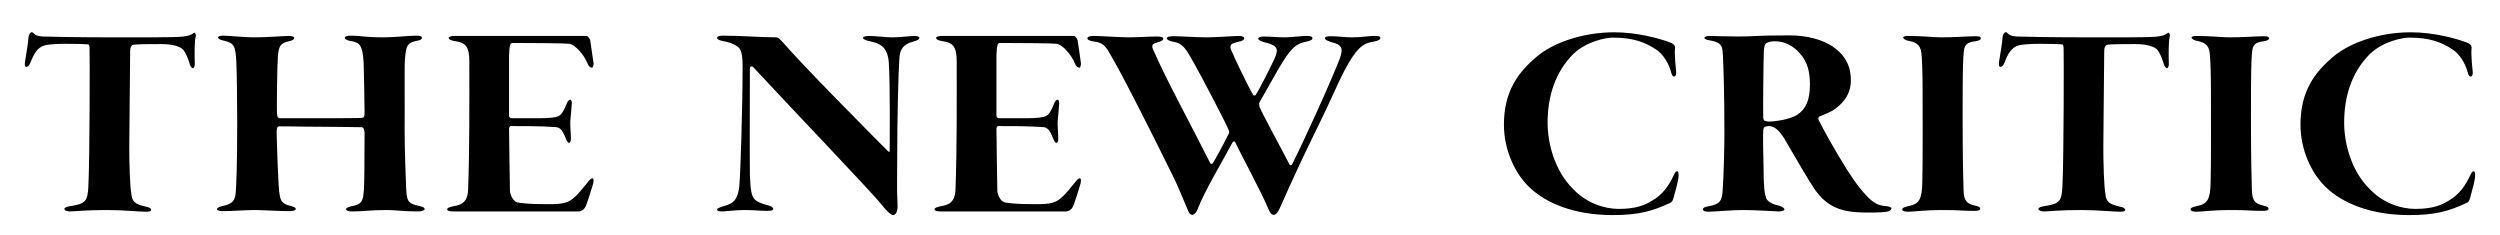
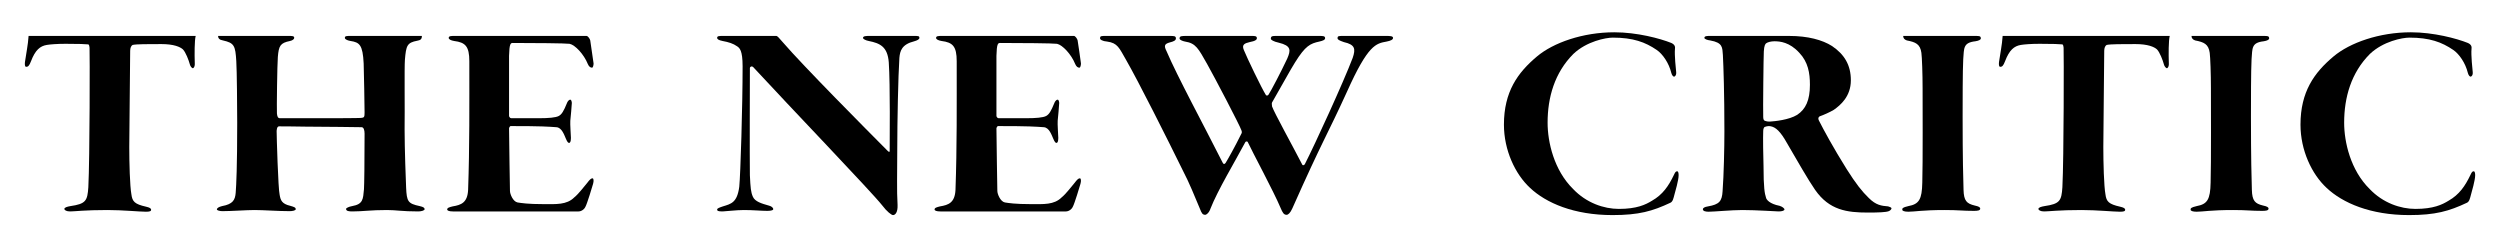
<svg xmlns="http://www.w3.org/2000/svg" viewBox="-40 -40 4046.58 380" width="4047" height="380">
  <g fill="#000">
    <g id="THE">
-       <path id="THE-1-T" d="M64 298.18C64 300 66.94 302.27 73.32 302.27C80.69 302.27 96.89 300 133.7 300C158.74 300 185.74 302.73 196.05 302.73C202.43 302.73 204.4 301.82 204.4 299.55C204.4 297.27 201.94 295.91 196.05 294.55C177.89 290.45 173.96 286.36 172.49 274.55C170.03 261.36 169.05 223.18 169.05 198.18C169.05 175.91 170.52 60.91 170.52 42.27C170.52 37.73 172 34.09 174.45 32.73C180.83 31.36 199.49 31.36 221.09 31.36C241.21 31.36 251.52 35.91 255.94 40C260.36 44.55 265.27 57.27 267.23 64.55C267.72 66.82 270.18 70.45 272.14 70.45C272.63 70.45 275.58 68.64 275.09 61.82C274.6 48.18 274.6 25.45 276.56 19.55C277.54 15.91 276.07 14.55 275.09 13.18C274.1 12.27 272.14 14.55 270.18 15.45C264.78 18.18 262.32 18.18 256.92 19.09C245.14 20.91 180.34 20.45 141.07 20.45C91.98 20.45 35.03 19.55 28.65 19.09C21.29 18.64 16.87 16.82 14.9 14.55C12.45 12.73 11.96 11.36 10.49 12.27C8.03 13.18 6.56 16.36 6.07 19.55C5.09 33.18 2.14 46.36 0.18 60.45C-0.31 65 0.18 68.18 2.14 68.18C5.09 68.18 7.05 66.82 10 59.09C16.87 40.91 24.72 34.55 35.52 32.73C40.92 31.82 52.21 30.91 65.96 30.91C87.07 30.91 98.36 31.36 102.29 31.82C103.76 31.82 104.25 33.18 104.74 37.27C105.23 41.36 105.23 216.36 102.78 263.18C101.3 285 98.85 290 73.81 293.64C68.41 294.55 64 295.91 64 298.18Z" />
-       <path id="THE-2-H" d="M343.78 159.09C343.78 229.55 342.3 260 341.32 272.27C340.34 283.64 336.9 290.45 319.23 293.64C313.83 295 310.89 296.82 310.89 299.09C310.89 300.45 315.3 301.82 319.72 301.82C333.96 301.82 359 300 371.76 300C386.49 300 410.54 301.82 428.7 301.82C432.63 301.82 438.52 300.91 438.52 298.64C438.52 295.91 436.07 295 429.69 293.18C415.94 290 413.98 284.09 412.5 275.45C410.05 265.91 407.6 180 407.6 171.82C408.09 165.91 409.56 164.55 411.52 164.55C417.41 164.55 429.69 164.55 454.23 165C500.38 165.45 524.92 165.45 545.05 165.91C548.49 165.91 549.96 170.45 549.96 176.36C549.96 222.73 549.47 259.09 548.98 266.36C547.5 282.73 547.5 290.45 529.83 293.64C524.43 294.55 520.01 296.82 520.01 298.18C520.01 301.82 524.92 302.27 530.32 302.27C547.01 302.27 559.29 300 586.29 300C601.01 300 610.83 302.27 636.85 302.27C641.27 302.27 647.16 300.91 647.16 298.64C647.16 296.36 645.2 295 639.3 293.64C620.16 289.55 618.2 286.36 617.21 263.64C616.72 253.64 614.76 199.55 614.76 169.55C615.25 138.64 614.27 68.64 615.25 56.82C617.21 33.64 618.69 29.09 635.38 25.91C640.29 25 642.74 23.64 642.74 20.91C642.74 18.18 637.83 17.73 634.4 17.73C620.65 17.73 598.56 20.45 581.87 20.45C548.98 20.45 544.07 17.73 527.38 17.73C520.5 17.73 518.05 19.09 518.05 21.36C518.05 24.09 523.94 25.91 527.38 26.36C541.61 28.64 547.01 32.27 548.49 62.73C548.98 78.64 549.96 130.45 549.96 141.82C549.96 149.55 549.47 150.45 544.07 150.91C540.63 150.91 534.74 151.36 506.27 151.36C467.98 151.36 424.29 151.36 413 151.36C409.56 151.36 408.58 148.64 408.09 143.64C407.6 135.91 408.58 63.64 409.56 52.27C411.03 34.09 413.49 29.55 429.2 26.36C433.61 25.45 436.07 23.18 436.07 21.36C436.07 19.55 433.12 18.18 427.23 18.18C417.9 18.18 395.32 20.45 369.8 20.45C356.05 20.45 329.05 17.73 321.2 17.73C315.8 17.73 312.85 18.64 312.85 20.91C312.85 22.27 315.3 24.55 320.7 25.45C338.87 29.55 340.83 33.64 342.3 59.09C343.29 73.64 343.78 136.36 343.78 159.09Z" />
-       <path id="THE-3-E" d="M686.16 21.36C686.16 23.64 689.6 25.45 695 26.36C713.16 28.64 719.54 35 719.54 59.09C719.54 129.55 720.03 198.18 717.58 267.27C716.6 288.18 706.29 291.82 692.54 294.09C687.14 295.45 683.7 296.36 683.7 299.09C683.7 300.91 686.65 302.27 693.03 302.27C698.43 302.27 733.78 302.27 750.47 302.27C789.74 302.27 844.23 302.27 896.27 302.27C900.69 302.27 905.6 299.09 907.56 294.55C910.01 290.45 918.85 261.36 919.83 257.73C921.3 252.73 920.81 248.64 918.85 248.64C916.4 248.64 913.94 251.36 910.5 255.91C905.6 261.36 897.25 273.18 889.4 279.55C877.12 291.82 859.94 290.45 839.81 290.45C813.8 290.45 803.49 288.64 797.6 287.73C790.23 286.36 785.32 274.09 785.32 269.09C785.32 260.91 783.85 190.91 783.85 167.73C783.85 166.82 785.32 164.09 786.3 164.09C837.36 164.09 847.18 165 860.43 165.91C869.27 166.36 873.2 178.64 875.65 184.09C878.1 190 879.58 191.36 881.05 191.36C882.52 191.36 884 189.55 884 183.18C884 180 882.52 160.45 883.01 155.45C883.5 150.45 885.47 130 885.47 126.82C885.47 125.91 884.98 121.36 883.01 121.36C880.07 121.36 878.1 125.45 877.61 126.82C872.21 140 869.27 145 864.36 147.73C859.45 150.45 847.18 151.36 832.94 151.36L787.29 151.36C785.32 151.36 783.85 148.64 783.85 147.73C783.85 117.27 783.85 63.64 783.85 50.45C784.34 30.91 786.3 29.55 789.74 29.55C822.63 29.55 876 30 881.89 30.91C890.73 32.73 904.97 47.73 911.35 63.64C913.31 68.18 915.77 69.55 918.22 69.55C919.69 69.55 920.68 65.45 920.68 62.73C920.18 58.18 915.77 28.18 915.28 25.45C914.78 22.73 911.35 18.18 909.38 18.18C905.46 18.18 897.11 18.18 878.46 18.18C858.82 18.18 785.32 18.18 747.03 18.18C738.2 18.18 707.76 18.18 695.49 18.18C690.09 18.18 686.16 19.55 686.16 21.36Z" />
+       <path id="THE-1-T" d="M 64 298.18 C 64 300 66.94 302.27 73.32 302.27 C 80.69 302.27 96.89 300 133.7 300 C 158.74 300 185.74 302.73 196.05 302.73 C 202.43 302.73 204.4 301.82 204.4 299.55 C 204.4 297.27 201.94 295.91 196.05 294.55 C 177.89 290.45 173.96 286.36 172.49 274.55 C 170.03 261.36 169.05 223.18 169.05 198.18 C 169.05 175.91 170.52 60.91 170.52 42.27 C 170.52 37.73 172 34.09 174.45 32.73 C 180.83 31.36 199.49 31.36 221.09 31.36 C 241.21 31.36 251.52 35.91 255.94 40 C 260.36 44.55 265.27 57.27 267.23 64.55 C 267.72 66.82 270.18 70.45 272.14 70.45 C 272.63 70.45 275.58 68.64 275.09 61.82 C 274.6 48.18 274.6 25.45 276.56 18.18 C 277.54 18.18 276.07 18.18 275.09 18.18 C 274.1 18.18 272.14 18.18 270.18 18.18 C 264.78 18.18 262.32 18.18 256.92 18.18 C 245.14 18.18 180.34 18.18 141.07 18.18 C 91.98 18.18 35.03 18.18 28.65 18.18 C 21.29 18.18 16.87 18.18 14.9 18.18 C 12.45 18.18 11.96 18.18 10.49 18.18 C 8.03 18.18 6.56 18.18 6.07 18.18 C 5.09 33.18 2.14 46.36 0.18 60.45 C -0.31 65 0.18 68.18 2.14 68.18 C 5.09 68.18 7.05 66.82 10 59.09 C 16.87 40.91 24.72 34.55 35.52 32.73 C 40.92 31.82 52.21 30.91 65.96 30.91 C 87.07 30.91 98.36 31.36 102.29 31.82 C 103.76 31.82 104.25 33.18 104.74 37.27 C 105.23 41.36 105.23 216.36 102.78 263.18 C 101.3 285 98.85 290 73.81 293.64 C 68.41 294.55 64 295.91 64 298.18 Z" />
+       <path id="THE-2-H" d="M 343.78 159.09 C 343.78 229.55 342.3 260 341.32 272.27 C 340.34 283.64 336.9 290.45 319.23 293.64 C 313.83 295 310.89 296.82 310.89 299.09 C 310.89 300.45 315.3 301.82 319.72 301.82 C 333.96 301.82 359 300 371.76 300 C 386.49 300 410.54 301.82 428.7 301.82 C 432.63 301.82 438.52 300.91 438.52 298.64 C 438.52 295.91 436.07 295 429.69 293.18 C 415.94 290 413.98 284.09 412.5 275.45 C 410.05 265.91 407.6 180 407.6 171.82 C 408.09 165.91 409.56 164.55 411.52 164.55 C 417.41 164.55 429.69 164.55 454.23 165 C 500.38 165.45 524.92 165.45 545.05 165.91 C 548.49 165.91 549.96 170.45 549.96 176.36 C 549.96 222.73 549.47 259.09 548.98 266.36 C 547.5 282.73 547.5 290.45 529.83 293.64 C 524.43 294.55 520.01 296.82 520.01 298.18 C 520.01 301.82 524.92 302.27 530.32 302.27 C 547.01 302.27 559.29 300 586.29 300 C 601.01 300 610.83 302.27 636.85 302.27 C 641.27 302.27 647.16 300.91 647.16 298.64 C 647.16 296.36 645.2 295 639.3 293.64 C 620.16 289.55 618.2 286.36 617.21 263.64 C 616.72 253.64 614.76 199.55 614.76 169.55 C 615.25 138.64 614.27 68.64 615.25 56.82 C 617.21 33.64 618.69 29.09 635.38 25.91 C 640.29 25 642.74 23.64 642.74 18.18 C 642.74 18.18 637.83 18.18 634.4 18.18 C 620.65 18.18 598.56 18.18 581.87 18.18 C 548.98 18.18 544.07 18.18 527.38 18.18 C 520.5 18.18 518.05 18.18 518.05 21.36 C 518.05 24.09 523.94 25.91 527.38 26.36 C 541.61 28.64 547.01 32.27 548.49 62.73 C 548.98 78.64 549.96 130.45 549.96 141.82 C 549.96 149.55 549.47 150.45 544.07 150.91 C 540.63 150.91 534.74 151.36 506.27 151.36 C 467.98 151.36 424.29 151.36 413 151.36 C 409.56 151.36 408.58 148.64 408.09 143.64 C 407.6 135.91 408.58 63.64 409.56 52.27 C 411.03 34.09 413.49 29.55 429.2 26.36 C 433.61 25.45 436.07 23.18 436.07 21.36 C 436.07 18.18 433.12 18.18 427.23 18.18 C 417.9 18.18 395.32 18.18 369.8 18.18 C 356.05 18.18 329.05 18.18 321.2 18.18 C 315.8 18.18 312.85 18.18 312.85 18.18 C 312.85 22.27 315.3 24.55 320.7 25.45 C 338.87 29.55 340.83 33.64 342.3 59.09 C 343.29 73.64 343.78 136.36 343.78 159.09 Z" />
+       <path id="THE-3-E" d="M 686.16 21.36 C 686.16 23.64 689.6 25.45 695 26.36 C 713.16 28.64 719.54 35 719.54 59.09 C 719.54 129.55 720.03 198.18 717.58 267.27 C 716.6 288.18 706.29 291.82 692.54 294.09 C 687.14 295.45 683.7 296.36 683.7 299.09 C 683.7 300.91 686.65 302.27 693.03 302.27 C 698.43 302.27 733.78 302.27 750.47 302.27 C 789.74 302.27 844.23 302.27 896.27 302.27 C 900.69 302.27 905.6 299.09 907.56 294.55 C 910.01 290.45 918.85 261.36 919.83 257.73 C 921.3 252.73 920.81 248.64 918.85 248.64 C 916.4 248.64 913.94 251.36 910.5 255.91 C 905.6 261.36 897.25 273.18 889.4 279.55 C 877.12 291.82 859.94 290.45 839.81 290.45 C 813.8 290.45 803.49 288.64 797.6 287.73 C 790.23 286.36 785.32 274.09 785.32 269.09 C 785.32 260.91 783.85 190.91 783.85 167.73 C 783.85 166.82 785.32 164.09 786.3 164.09 C 837.36 164.09 847.18 165 860.43 165.91 C 869.27 166.36 873.2 178.64 875.65 184.09 C 878.1 190 879.58 191.36 881.05 191.36 C 882.52 191.36 884 189.55 884 183.18 C 884 180 882.52 160.45 883.01 155.45 C 883.5 150.45 885.47 130 885.47 126.82 C 885.47 125.91 884.98 121.36 883.01 121.36 C 880.07 121.36 878.1 125.45 877.61 126.82 C 872.21 140 869.27 145 864.36 147.73 C 859.45 150.45 847.18 151.36 832.94 151.36 L 787.29 151.36 C 785.32 151.36 783.85 148.64 783.85 147.73 C 783.85 117.27 783.85 63.64 783.85 50.45 C 784.34 30.91 786.3 29.55 789.74 29.55 C 822.63 29.55 876 30 881.89 30.91 C 890.73 32.73 904.97 47.73 911.35 63.64 C 913.31 68.18 915.77 69.55 918.22 69.55 C 919.69 69.55 920.68 65.45 920.68 62.73 C 920.18 58.18 915.77 28.18 915.28 25.45 C 914.78 22.73 911.35 18.18 909.38 18.18 C 905.46 18.18 897.11 18.18 878.46 18.18 C 858.82 18.18 785.32 18.18 747.03 18.18 C 738.2 18.18 707.76 18.18 695.49 18.18 C 690.09 18.18 686.16 18.18 686.16 21.36 Z" />
    </g>
    <g id="NEW">
-       <path id="NEW-1-N" d="M1120.69 21.36C1120.69 23.18 1122.65 25 1129.52 26.36C1139.34 28.18 1146.71 30.45 1153.09 35C1157.02 37.73 1161.92 41.36 1161.92 67.27C1161.92 131.82 1158.49 242.73 1156.52 262.27C1153.09 288.18 1143.27 290 1130.02 294.09C1124.62 295.91 1120.69 297.27 1120.69 299.09C1120.69 301.36 1122.16 302.27 1129.52 302.27C1133.45 302.27 1151.62 300 1163.89 300C1179.11 300 1192.36 301.36 1201.69 301.36C1205.62 301.36 1211.51 300.91 1211.51 298.64C1211.51 295.91 1208.07 293.64 1204.14 292.73C1192.85 289.55 1182.05 286.36 1178.62 278.64C1175.18 270.91 1174.69 264.09 1173.71 243.64C1173.22 217.73 1173.71 76.36 1173.71 70C1173.71 68.18 1176.65 66.36 1179.11 68.64C1236.54 130.91 1370.56 270.45 1387.74 292.27C1395.6 302.73 1402.96 308.18 1405.42 308.18C1408.85 308.18 1413.27 304.09 1412.78 291.82C1411.31 268.18 1412.29 240.45 1412.29 199.55C1412.29 158.18 1413.76 83.18 1415.72 53.64C1416.71 42.27 1419.65 31.82 1439.78 26.82C1444.69 25.45 1448.12 23.64 1448.12 21.36C1448.12 20 1446.16 18.18 1439.78 18.18C1434.38 18.18 1417.2 20.45 1403.94 20.45C1394.12 20.45 1375.96 18.18 1367.12 18.18C1362.22 18.18 1356.82 19.09 1356.82 21.36C1356.82 23.18 1361.23 25.45 1366.14 26.36C1384.31 30 1396.58 35.45 1398.54 60.91C1401 97.27 1400.02 191.36 1400.02 203.64C1400.02 205 1400.02 207.73 1396.58 204.09C1362.22 169.55 1260.11 66.82 1227.22 28.64C1220.83 21.36 1218.38 20.45 1216.42 20.45C1191.38 20.45 1159.47 17.73 1130.51 17.73C1123.63 17.73 1120.69 19.09 1120.69 21.36Z" />
-       <path id="NEW-2-E" d="M1475.12 21.36C1475.12 23.64 1478.56 25.45 1483.96 26.36C1502.12 28.64 1508.51 35 1508.51 59.09C1508.51 129.55 1509 198.18 1506.54 267.27C1505.56 288.18 1495.25 291.82 1481.51 294.09C1476.11 295.45 1472.67 296.36 1472.67 299.09C1472.67 300.91 1475.62 302.27 1482 302.27C1487.4 302.27 1522.74 302.27 1539.43 302.27C1578.71 302.27 1633.2 302.27 1685.23 302.27C1689.65 302.27 1694.56 299.09 1696.52 294.55C1698.98 290.45 1707.82 261.36 1708.8 257.73C1710.27 252.73 1709.78 248.64 1707.82 248.64C1705.36 248.64 1702.91 251.36 1699.47 255.91C1694.56 261.36 1686.22 273.18 1678.36 279.55C1666.09 291.82 1648.91 290.45 1628.78 290.45C1602.76 290.45 1592.45 288.64 1586.56 287.73C1579.2 286.36 1574.29 274.09 1574.29 269.09C1574.29 260.91 1572.82 190.91 1572.82 167.73C1572.82 166.82 1574.29 164.09 1575.27 164.09C1626.32 164.09 1636.14 165 1649.4 165.91C1658.23 166.36 1662.16 178.64 1664.62 184.09C1667.07 190 1668.54 191.36 1670.02 191.36C1671.49 191.36 1672.96 189.55 1672.96 183.18C1672.96 180 1671.49 160.45 1671.98 155.45C1672.47 150.45 1674.43 130 1674.43 126.82C1674.43 125.91 1673.94 121.36 1671.98 121.36C1669.03 121.36 1667.07 125.45 1666.58 126.82C1661.18 140 1658.23 145 1653.32 147.73C1648.42 150.45 1636.14 151.36 1621.91 151.36L1576.25 151.36C1574.29 151.36 1572.82 148.64 1572.82 147.73C1572.82 117.27 1572.82 63.64 1572.82 50.45C1573.31 30.91 1575.27 29.55 1578.71 29.55C1611.6 29.55 1664.98 30 1670.87 30.91C1679.71 32.73 1693.94 47.73 1700.32 63.64C1702.29 68.18 1704.74 69.55 1707.2 69.55C1708.67 69.55 1709.65 65.45 1709.65 62.73C1709.16 58.18 1704.74 28.18 1704.25 25.45C1703.76 22.73 1700.32 18.18 1698.36 18.18C1694.43 18.18 1686.09 18.18 1667.43 18.18C1647.8 18.18 1574.29 18.18 1536 18.18C1527.16 18.18 1496.72 18.18 1484.45 18.18C1479.05 18.18 1475.12 19.55 1475.12 21.36Z" />
-       <path id="NEW-3-W" d="M1720.14 21.36C1719.16 24.09 1724.56 26.82 1731.43 27.27C1748.62 29.55 1751.07 37.73 1761.87 56.36C1782.49 92.27 1828.14 183.18 1855.63 239.09C1862.51 251.82 1874.78 280.91 1881.65 297.73C1884.6 305.45 1886.07 307.73 1890.49 307.73C1891.96 307.73 1896.38 305 1898.83 297.73C1910.62 267.73 1938.11 222.27 1955.29 190C1955.78 189.09 1958.23 188.18 1959.22 190C1965.6 204.09 2001.43 270.45 2012.23 296.36C2015.67 304.55 2017.63 307.73 2022.05 307.73C2024.51 307.73 2027.94 305 2031.38 297.27C2080.47 186.82 2087.83 178.64 2119.74 108.64C2154.11 31.82 2166.87 30.45 2184.05 27.27C2190.93 25.91 2194.36 24.09 2194.36 21.36C2194.36 18.18 2188.96 18.18 2183.07 18.18C2176.69 18.18 2162.94 20.45 2148.71 20.45C2135.94 20.45 2125.63 18.64 2113.36 18.64C2106.49 18.64 2104.53 20 2104.53 21.82C2104.53 24.09 2106.98 25.45 2114.83 28.18C2133 32.27 2133.98 39.09 2129.07 53.64C2113.85 93.64 2068.2 193.18 2051.51 225.91C2050.53 227.27 2048.56 228.18 2047.58 226.82C2031.87 196.36 2001.93 142.27 1998.49 132.27C1998 129.09 1998 126.82 1998.49 125.91C2017.14 93.64 2026.96 75 2035.8 60.91C2052.49 34.09 2060.34 30.45 2075.07 27.27C2080.96 25.91 2084.4 24.55 2084.4 21.82C2084.4 19.09 2080.96 18.18 2075.07 18.18C2065.74 18.18 2049.54 20.45 2040.71 20.45C2027.94 20.45 2016.16 19.09 2004.87 19.09C1999.47 19.09 1996.53 20.91 1996.53 22.73C1996.53 24.55 2000.94 27.27 2009.29 29.09C2029.91 34.09 2028.93 41.36 2023.03 55C2013.22 75.91 1996.53 107.73 1993.09 112.73C1992.11 115 1989.65 115 1988.67 114.09C1981.31 102.27 1957.74 53.18 1952.83 40.91C1948.91 31.82 1954.8 30 1962.16 28.18C1971.98 26.36 1973.94 24.09 1973.94 21.82C1973.94 19.55 1970.51 18.18 1965.6 18.18C1957.25 18.18 1928.78 20.45 1913.56 20.45C1896.38 20.45 1872.82 18.64 1860.05 18.64C1852.2 18.64 1848.76 19.55 1848.76 22.27C1848.76 25 1855.14 26.82 1857.6 27.27C1875.27 30 1879.2 38.64 1893.43 63.64C1905.22 84.55 1945.96 162.27 1948.91 170.91C1949.89 173.64 1949.89 175 1948.42 177.27C1938.6 197.27 1926.82 218.18 1923.38 223.64C1921.91 225.91 1919.94 226.36 1918.47 223.18C1887.05 160.91 1845.33 84.09 1827.65 42.73C1822.74 33.18 1825.2 30.91 1833.05 28.64C1838.94 27.27 1842.87 25.45 1842.87 22.27C1842.87 20.45 1839.93 19.09 1833.05 19.09C1821.76 19.09 1798.2 20.45 1787.4 20.45C1772.67 20.45 1742.73 18.18 1729.47 18.18C1722.6 18.18 1720.14 20.45 1720.14 21.36Z" />
+       <path id="NEW-1-N" d="M 1120.69 21.36 C 1120.69 23.18 1122.65 25 1129.52 26.36 C 1139.34 28.18 1146.71 30.45 1153.09 35 C 1157.02 37.73 1161.92 41.36 1161.92 67.27 C 1161.92 131.82 1158.49 242.73 1156.52 262.27 C 1153.09 288.18 1143.27 290 1130.02 294.09 C 1124.62 295.91 1120.69 297.27 1120.69 299.09 C 1120.69 301.36 1122.16 302.27 1129.52 302.27 C 1133.45 302.27 1151.62 300 1163.89 300 C 1179.11 300 1192.36 301.36 1201.69 301.36 C 1205.62 301.36 1211.51 300.91 1211.51 298.64 C 1211.51 295.91 1208.07 293.64 1204.14 292.73 C 1192.85 289.55 1182.05 286.36 1178.62 278.64 C 1175.18 270.91 1174.69 264.09 1173.71 243.64 C 1173.22 217.73 1173.71 76.36 1173.71 70 C 1173.71 68.18 1176.65 66.36 1179.11 68.64 C 1236.54 130.91 1370.56 270.45 1387.74 292.27 C 1395.6 302.73 1402.96 308.18 1405.42 308.18 C 1408.85 308.18 1413.27 304.09 1412.78 291.82 C 1411.31 268.18 1412.29 240.45 1412.29 199.55 C 1412.29 158.18 1413.76 83.18 1415.72 53.64 C 1416.71 42.27 1419.65 31.82 1439.78 26.82 C 1444.69 25.45 1448.12 23.64 1448.12 21.36 C 1448.12 18.18 1446.16 18.18 1439.78 18.18 C 1434.38 18.18 1417.2 18.18 1403.94 18.18 C 1394.12 18.18 1375.96 18.18 1367.12 18.18 C 1362.22 18.18 1356.82 18.18 1356.82 21.36 C 1356.82 23.18 1361.23 25.45 1366.14 26.36 C 1384.31 30 1396.58 35.45 1398.54 60.91 C 1401 97.27 1400.02 191.36 1400.02 203.64 C 1400.02 205 1400.02 207.73 1396.58 204.09 C 1362.22 169.55 1260.11 66.82 1227.22 28.64 C 1220.83 21.36 1218.38 18.18 1216.42 18.18 C 1191.38 18.18 1159.47 18.18 1130.51 18.18 C 1123.63 18.18 1120.69 18.18 1120.69 21.36 Z" />
+       <path id="NEW-2-E" d="M 1475.12 21.36 C 1475.12 23.64 1478.56 25.45 1483.96 26.36 C 1502.12 28.64 1508.51 35 1508.51 59.09 C 1508.51 129.55 1509 198.18 1506.54 267.27 C 1505.56 288.18 1495.25 291.82 1481.51 294.09 C 1476.11 295.45 1472.67 296.36 1472.67 299.09 C 1472.67 300.91 1475.62 302.27 1482 302.27 C 1487.4 302.27 1522.74 302.27 1539.43 302.27 C 1578.71 302.27 1633.2 302.27 1685.23 302.27 C 1689.65 302.27 1694.56 299.09 1696.52 294.55 C 1698.98 290.45 1707.82 261.36 1708.8 257.73 C 1710.27 252.73 1709.78 248.64 1707.82 248.64 C 1705.36 248.64 1702.91 251.36 1699.47 255.91 C 1694.56 261.36 1686.22 273.18 1678.36 279.55 C 1666.09 291.82 1648.91 290.45 1628.78 290.45 C 1602.76 290.45 1592.45 288.64 1586.56 287.73 C 1579.2 286.36 1574.29 274.09 1574.29 269.09 C 1574.29 260.91 1572.82 190.91 1572.82 167.73 C 1572.82 166.82 1574.29 164.09 1575.27 164.09 C 1626.32 164.09 1636.14 165 1649.4 165.91 C 1658.23 166.36 1662.16 178.64 1664.62 184.09 C 1667.07 190 1668.54 191.36 1670.02 191.36 C 1671.49 191.36 1672.96 189.55 1672.96 183.18 C 1672.96 180 1671.49 160.45 1671.98 155.45 C 1672.47 150.45 1674.43 130 1674.43 126.82 C 1674.43 125.91 1673.94 121.36 1671.98 121.36 C 1669.03 121.36 1667.07 125.45 1666.58 126.82 C 1661.18 140 1658.23 145 1653.32 147.73 C 1648.42 150.45 1636.14 151.36 1621.91 151.36 L 1576.25 151.36 C 1574.29 151.36 1572.82 148.64 1572.82 147.73 C 1572.82 117.27 1572.82 63.64 1572.82 50.45 C 1573.31 30.91 1575.27 29.55 1578.71 29.55 C 1611.6 29.55 1664.98 30 1670.87 30.91 C 1679.71 32.73 1693.94 47.73 1700.32 63.64 C 1702.29 68.18 1704.74 69.55 1707.2 69.55 C 1708.67 69.55 1709.65 65.45 1709.65 62.73 C 1709.16 58.18 1704.74 28.18 1704.25 25.45 C 1703.76 22.73 1700.32 18.18 1698.36 18.18 C 1694.43 18.18 1686.09 18.18 1667.43 18.18 C 1647.8 18.18 1574.29 18.18 1536 18.18 C 1527.16 18.18 1496.72 18.18 1484.45 18.18 C 1479.05 18.18 1475.12 18.18 1475.12 21.36 Z" />
+       <path id="NEW-3-W" d="M 1740.62 21.36 C 1739.64 24.09 1745.04 26.82 1751.91 27.27 C 1769.1 29.55 1771.55 37.73 1782.35 56.36 C 1802.97 92.27 1848.62 183.18 1876.11 239.09 C 1882.99 251.82 1895.26 280.91 1902.13 297.73 C 1905.08 305.45 1906.55 307.73 1910.97 307.73 C 1912.44 307.73 1916.86 305 1919.31 297.73 C 1931.1 267.73 1958.59 222.27 1975.77 190 C 1976.26 189.09 1978.71 188.18 1979.7 190 C 1986.08 204.09 2021.91 270.45 2032.71 296.36 C 2036.15 304.55 2038.11 307.73 2042.53 307.73 C 2044.99 307.73 2048.42 305 2051.86 297.27 C 2100.95 186.82 2108.31 178.64 2140.22 108.64 C 2174.59 31.82 2187.35 30.45 2204.53 27.27 C 2211.41 25.91 2214.84 24.09 2214.84 21.36 C 2214.84 18.18 2209.44 18.18 2203.55 18.18 C 2197.17 18.18 2183.42 18.18 2169.19 18.18 C 2156.42 18.18 2146.11 18.18 2133.84 18.18 C 2126.97 18.18 2125.01 18.18 2125.01 21.82 C 2125.01 24.09 2127.46 25.45 2135.31 28.18 C 2153.48 32.27 2154.46 39.09 2149.55 53.64 C 2134.33 93.64 2088.68 193.18 2071.99 225.91 C 2071.01 227.27 2069.04 228.18 2068.06 226.82 C 2052.35 196.36 2022.41 142.27 2018.97 132.27 C 2018.48 129.09 2018.48 126.82 2018.97 125.91 C 2037.62 93.64 2047.44 75 2056.28 60.91 C 2072.97 34.09 2080.82 30.45 2095.55 27.27 C 2101.44 25.91 2104.88 24.55 2104.88 21.82 C 2104.88 18.18 2101.44 18.18 2095.55 18.18 C 2086.22 18.18 2070.02 18.18 2061.19 18.18 C 2048.42 18.18 2036.64 18.18 2025.35 18.18 C 2019.95 18.18 2017.01 18.18 2017.01 22.73 C 2017.01 24.55 2021.42 27.27 2029.77 29.09 C 2050.39 34.09 2049.41 41.36 2043.51 55 C 2033.7 75.91 2017.01 107.73 2013.57 112.73 C 2012.59 115 2010.13 115 2009.15 114.09 C 2001.79 102.27 1978.22 53.18 1973.31 40.91 C 1969.39 31.82 1975.28 30 1982.64 28.18 C 1992.46 26.36 1994.42 24.09 1994.42 21.82 C 1994.42 18.18 1990.99 18.18 1986.08 18.18 C 1977.73 18.18 1949.26 18.18 1934.04 18.18 C 1916.86 18.18 1893.3 18.18 1880.53 18.18 C 1872.68 18.18 1869.24 18.18 1869.24 22.27 C 1869.24 25 1875.62 26.82 1878.08 27.27 C 1895.75 30 1899.68 38.64 1913.91 63.64 C 1925.7 84.55 1966.44 162.27 1969.39 170.91 C 1970.37 173.64 1970.37 175 1968.9 177.27 C 1959.08 197.27 1947.3 218.18 1943.86 223.64 C 1942.39 225.91 1940.42 226.36 1938.95 223.18 C 1907.53 160.91 1865.81 84.09 1848.13 42.73 C 1843.22 33.18 1845.68 30.91 1853.53 28.64 C 1859.42 27.27 1863.35 25.45 1863.35 22.27 C 1863.35 18.18 1860.41 18.18 1853.53 18.18 C 1842.24 18.18 1818.68 18.18 1807.88 18.18 C 1793.15 18.18 1763.21 18.18 1749.95 18.18 C 1743.08 18.18 1740.62 18.18 1740.62 21.36 Z" />
    </g>
    <g id="CRITIC">
-       <path id="CRITIC-1-C" d="M2573.05 12.27C2522 12.27 2474.38 29.09 2447.87 51.36C2416.45 77.73 2394.36 108.64 2394.36 161.82C2394.36 203.18 2412.53 241.82 2436.58 264.09C2462.6 288.64 2507.76 308.18 2570.11 308.18C2612.82 308.18 2634.91 301.82 2663.87 288.18C2667.8 286.36 2668.78 280.91 2670.25 275.45C2671.73 270.45 2677.13 251.36 2677.13 244.09C2677.13 241.82 2677.13 237.27 2674.67 237.27C2672.22 237.27 2671.23 239.55 2669.27 243.64C2660.93 260.91 2651.6 275 2633.93 285C2623.62 291.36 2609.38 298.18 2580.42 298.18C2556.36 298.18 2527.89 288.64 2506.29 265.91C2475.36 235.45 2465.05 190 2465.05 158.64C2465.05 117.73 2476.34 77.73 2506.78 47.27C2528.38 26.82 2559.31 20.91 2570.6 20.91C2603.49 20.91 2623.13 28.18 2641.78 40.91C2651.11 47.27 2661.42 61.82 2665.34 78.18C2666.33 81.82 2668.29 84.09 2669.76 84.09C2670.74 84.09 2673.69 82.27 2673.2 76.82C2672.71 72.73 2670.25 48.64 2671.23 39.09C2671.73 35.91 2671.23 32.27 2665.34 29.55C2647.18 22.27 2609.87 12.27 2573.05 12.27Z" />
-       <path id="CRITIC-2-R" d="M2856.31 17.27C2798.87 17.27 2802.8 19.09 2772.36 19.09C2757.14 19.09 2734.07 18.18 2727.69 18.18C2723.27 18.18 2718.85 19.09 2718.85 21.36C2718.85 23.18 2723.76 25 2728.18 25.45C2748.8 29.09 2747.82 36.82 2748.8 49.09C2749.78 67.73 2751.25 110.91 2751.25 172.73C2751.25 199.55 2750.27 243.18 2748.31 269.55C2747.33 285.91 2742.91 290.91 2724.74 294.09C2718.85 295 2716.4 296.82 2716.4 298.64C2716.4 301.82 2720.82 302.73 2725.73 302.73C2734.07 302.73 2763.03 300 2780.22 300C2802.8 300 2836.18 302.27 2839.13 302.27C2844.53 302.27 2848.45 300.91 2848.45 299.09C2848.45 297.27 2845.02 294.55 2840.6 293.18C2824.4 290 2819 283.18 2818.51 279.55C2816.54 273.64 2814.58 264.09 2814.58 228.64C2814.09 215.45 2813.6 181.36 2814.09 171.82C2814.09 168.18 2815.56 165.91 2816.54 165.45C2819.49 164.55 2820.96 164.09 2823.42 164.09C2831.27 164.55 2838.63 168.64 2848.94 185.45C2869.56 220.91 2887.23 251.82 2898.03 267.27C2921.11 300.45 2950.07 304.09 2983.45 304.09C3000.63 304.09 3012.91 303.64 3017.33 301.82C3019.78 300.91 3021.74 298.64 3021.74 297.27C3021.74 295.91 3018.31 294.55 3016.34 294.09C3005.54 293.18 2996.71 292.27 2984.93 280.45C2974.13 270 2964.31 257.73 2949.09 233.64C2927.49 199.09 2912.27 170.91 2904.42 155.45C2901.96 150.91 2904.42 148.64 2905.89 148.18C2911.29 146.36 2922.58 141.36 2928.47 137.73C2938.78 130.45 2955.96 116.36 2955.96 90C2955.96 65.45 2945.65 48.18 2925.53 34.55C2909.82 24.55 2886.25 17.27 2856.31 17.27ZM2832.25 26.82C2841.09 26.82 2856.8 28.18 2872.51 45.45C2886.74 60.45 2889.69 78.18 2889.69 97.27C2889.69 122.27 2882.82 136.82 2869.07 145.91C2855.82 154.09 2832.74 156.36 2824.89 156.82C2823.42 156.82 2820.47 156.82 2818.02 155.91C2814.58 155.45 2814.09 152.27 2814.09 149.09C2813.6 140 2814.58 49.55 2815.07 43.18C2815.56 33.64 2817.53 30.91 2819 30C2821.45 28.18 2826.85 26.82 2832.25 26.82Z" />
-       <path id="CRITIC-3-I" d="M3040.67 20.91C3040.67 21.82 3042.63 24.09 3046.56 25.45C3060.8 28.18 3068.16 31.36 3070.13 45.45C3071.11 52.27 3072.09 80 3072.09 102.73C3072.09 115.45 3072.58 229.09 3071.6 255.45C3071.11 283.18 3066.2 290.45 3049.02 293.64C3039.2 295.91 3039.2 297.27 3039.2 299.55C3039.2 301.36 3042.63 302.73 3049.02 302.73C3059.33 302.73 3071.6 300 3107.93 300C3131 300 3136.4 301.36 3155.05 301.36C3160.94 301.36 3165.36 300.91 3165.36 297.73C3165.36 295.45 3162.91 294.09 3156.53 292.73C3143.27 289.55 3138.85 285 3138.36 267.27C3137.87 250.45 3136.89 216.82 3136.89 149.09C3136.89 126.36 3136.89 74.09 3137.87 55.91C3139.34 38.18 3137.38 29.09 3157.51 26.82C3163.4 25.91 3166.34 24.09 3166.34 22.27C3166.34 19.55 3163.89 18.64 3157.51 18.64C3145.73 18.64 3126.09 20.45 3102.03 20.45C3087.8 20.45 3073.56 18.18 3048.03 18.18C3044.11 18.18 3040.67 19.09 3040.67 20.91Z" />
-       <path id="CRITIC-4-T" d="M3259.6 298.18C3259.6 300 3262.54 302.27 3268.92 302.27C3276.29 302.27 3292.49 300 3329.31 300C3354.34 300 3381.34 302.73 3391.65 302.73C3398.03 302.73 3400 301.82 3400 299.55C3400 297.27 3397.54 295.91 3391.65 294.55C3373.49 290.45 3369.56 286.36 3368.09 274.55C3365.63 261.36 3364.65 223.18 3364.65 198.18C3364.65 175.91 3366.12 60.91 3366.12 42.27C3366.12 37.73 3367.6 34.09 3370.05 32.73C3376.43 31.36 3395.09 31.36 3416.69 31.36C3436.82 31.36 3447.12 35.91 3451.54 40C3455.96 44.55 3460.87 57.27 3462.83 64.55C3463.32 66.82 3465.78 70.45 3467.74 70.45C3468.23 70.45 3471.18 68.64 3470.69 61.82C3470.2 48.18 3470.2 25.45 3472.16 19.55C3473.14 15.91 3471.67 14.55 3470.69 13.18C3469.71 12.27 3467.74 14.55 3465.78 15.45C3460.38 18.18 3457.92 18.18 3452.52 19.09C3440.74 20.91 3375.94 20.45 3336.67 20.45C3287.58 20.45 3230.63 19.55 3224.25 19.09C3216.89 18.64 3212.47 16.82 3210.51 14.55C3208.05 12.73 3207.56 11.36 3206.09 12.27C3203.63 13.18 3202.16 16.36 3201.67 19.55C3200.69 33.18 3197.74 46.36 3195.78 60.45C3195.29 65 3195.78 68.18 3197.74 68.18C3200.69 68.18 3202.65 66.82 3205.6 59.09C3212.47 40.91 3220.32 34.55 3231.12 32.73C3236.52 31.82 3247.82 30.91 3261.56 30.91C3282.67 30.91 3293.96 31.36 3297.89 31.82C3299.36 31.82 3299.85 33.18 3300.34 37.27C3300.83 41.36 3300.83 216.36 3298.38 263.18C3296.91 285 3294.45 290 3269.42 293.64C3264.02 294.55 3259.6 295.91 3259.6 298.18Z" />
-       <path id="CRITIC-5-I" d="M3507.42 20.91C3507.42 21.82 3509.38 24.09 3513.31 25.45C3527.54 28.18 3534.91 31.36 3536.87 45.45C3537.85 52.27 3538.83 80 3538.83 102.73C3538.83 115.45 3539.32 229.09 3538.34 255.45C3537.85 283.18 3532.94 290.45 3515.76 293.64C3505.94 295.91 3505.94 297.27 3505.94 299.55C3505.94 301.36 3509.38 302.73 3515.76 302.73C3526.07 302.73 3538.34 300 3574.67 300C3597.74 300 3603.14 301.36 3621.8 301.36C3627.69 301.36 3632.11 300.91 3632.11 297.73C3632.11 295.45 3629.65 294.09 3623.27 292.73C3610.02 289.55 3605.6 285 3605.11 267.27C3604.62 250.45 3603.63 216.82 3603.63 149.09C3603.63 126.36 3603.63 74.09 3604.62 55.91C3606.09 38.18 3604.12 29.09 3624.25 26.82C3630.14 25.91 3633.09 24.09 3633.09 22.27C3633.09 19.55 3630.63 18.64 3624.25 18.64C3612.47 18.64 3592.83 20.45 3568.78 20.45C3554.54 20.45 3540.31 18.18 3514.78 18.18C3510.85 18.18 3507.42 19.09 3507.42 20.91Z" />
-       <path id="CRITIC-6-C" d="M3862.51 12.27C3811.45 12.27 3763.83 29.09 3737.32 51.36C3705.91 77.73 3683.82 108.64 3683.82 161.82C3683.82 203.18 3701.98 241.82 3726.03 264.09C3752.05 288.64 3797.22 308.18 3859.56 308.18C3902.27 308.18 3924.36 301.82 3953.32 288.18C3957.25 286.36 3958.23 280.91 3959.71 275.45C3961.18 270.45 3966.58 251.36 3966.58 244.09C3966.58 241.82 3966.58 237.27 3964.12 237.27C3961.67 237.27 3960.69 239.55 3958.72 243.64C3950.38 260.91 3941.05 275 3923.38 285C3913.07 291.36 3898.83 298.18 3869.87 298.18C3845.82 298.18 3817.34 288.64 3795.74 265.91C3764.82 235.45 3754.51 190 3754.51 158.64C3754.51 117.73 3765.8 77.73 3796.23 47.27C3817.83 26.82 3848.76 20.91 3860.05 20.91C3892.94 20.91 3912.58 28.18 3931.23 40.91C3940.56 47.27 3950.87 61.82 3954.8 78.18C3955.78 81.82 3957.74 84.09 3959.22 84.09C3960.2 84.09 3963.14 82.27 3962.65 76.82C3962.16 72.73 3959.71 48.64 3960.69 39.09C3961.18 35.91 3960.69 32.27 3954.8 29.55C3936.63 22.27 3899.32 12.27 3862.51 12.27Z" />
+       <path id="CRITIC-1-C" d="M 2573.05 12.27 C 2522 12.27 2474.38 29.09 2447.87 51.36 C 2416.45 77.73 2394.36 108.64 2394.36 161.82 C 2394.36 203.18 2412.53 241.82 2436.58 264.09 C 2462.6 288.64 2507.76 308.18 2570.11 308.18 C 2612.82 308.18 2634.91 301.82 2663.87 288.18 C 2667.8 286.36 2668.78 280.91 2670.25 275.45 C 2671.73 270.45 2677.13 251.36 2677.13 244.09 C 2677.13 241.82 2677.13 237.27 2674.67 237.27 C 2672.22 237.27 2671.23 239.55 2669.27 243.64 C 2660.93 260.91 2651.6 275 2633.93 285 C 2623.62 291.36 2609.38 298.18 2580.42 298.18 C 2556.36 298.18 2527.89 288.64 2506.29 265.91 C 2475.36 235.45 2465.05 190 2465.05 158.64 C 2465.05 117.73 2476.34 77.73 2506.78 47.27 C 2528.38 26.82 2559.31 20.91 2570.6 20.91 C 2603.49 20.91 2623.13 28.18 2641.78 40.91 C 2651.11 47.27 2661.42 61.82 2665.34 78.18 C 2666.33 81.82 2668.29 84.09 2669.76 84.09 C 2670.74 84.09 2673.69 82.27 2673.2 76.82 C 2672.71 72.73 2670.25 48.64 2671.23 39.09 C 2671.73 35.91 2671.23 32.27 2665.34 29.55 C 2647.18 22.27 2609.87 12.27 2573.05 12.27 Z" />
+       <path id="CRITIC-2-R" d="M 2856.31 18.18 C 2798.87 18.18 2802.8 18.18 2772.36 18.18 C 2757.14 18.18 2734.07 18.18 2727.69 18.18 C 2723.27 18.18 2718.85 18.18 2718.85 21.36 C 2718.85 23.18 2723.76 25 2728.18 25.45 C 2748.8 29.09 2747.82 36.82 2748.8 49.09 C 2749.78 67.73 2751.25 110.91 2751.25 172.73 C 2751.25 199.55 2750.27 243.18 2748.31 269.55 C 2747.33 285.91 2742.91 290.91 2724.74 294.09 C 2718.85 295 2716.4 296.82 2716.4 298.64 C 2716.4 301.82 2720.82 302.73 2725.73 302.73 C 2734.07 302.73 2763.03 300 2780.22 300 C 2802.8 300 2836.18 302.27 2839.13 302.27 C 2844.53 302.27 2848.45 300.91 2848.45 299.09 C 2848.45 297.27 2845.02 294.55 2840.6 293.18 C 2824.4 290 2819 283.18 2818.51 279.55 C 2816.54 273.64 2814.58 264.09 2814.58 228.64 C 2814.09 215.45 2813.6 181.36 2814.09 171.82 C 2814.09 168.18 2815.56 165.91 2816.54 165.45 C 2819.49 164.55 2820.96 164.09 2823.42 164.09 C 2831.27 164.55 2838.63 168.64 2848.94 185.45 C 2869.56 220.91 2887.23 251.82 2898.03 267.27 C 2921.11 300.45 2950.07 304.09 2983.45 304.09 C 3000.63 304.09 3012.91 303.64 3017.33 301.82 C 3019.78 300.91 3021.74 298.64 3021.74 297.27 C 3021.74 295.91 3018.31 294.55 3016.34 294.09 C 3005.54 293.18 2996.71 292.27 2984.93 280.45 C 2974.13 270 2964.31 257.73 2949.09 233.64 C 2927.49 199.09 2912.27 170.91 2904.42 155.45 C 2901.96 150.91 2904.42 148.64 2905.89 148.18 C 2911.29 146.36 2922.58 141.36 2928.47 137.73 C 2938.78 130.45 2955.96 116.36 2955.96 90 C 2955.96 65.45 2945.65 48.18 2925.53 34.55 C 2909.82 24.55 2886.25 18.18 2856.31 18.18 Z M 2832.25 26.82 C 2841.09 26.82 2856.8 28.18 2872.51 45.45 C 2886.74 60.45 2889.69 78.18 2889.69 97.27 C 2889.69 122.27 2882.82 136.82 2869.07 145.91 C 2855.82 154.09 2832.74 156.36 2824.89 156.82 C 2823.42 156.82 2820.47 156.82 2818.02 155.91 C 2814.58 155.45 2814.09 152.27 2814.09 149.09 C 2813.6 140 2814.58 49.55 2815.07 43.18 C 2815.56 33.64 2817.53 30.91 2819 30 C 2821.45 28.18 2826.85 26.82 2832.25 26.82 Z" />
+       <path id="CRITIC-3-I" d="M 3040.67 18.18 C 3040.67 21.82 3042.63 24.09 3046.56 25.45 C 3060.8 28.18 3068.16 31.36 3070.13 45.45 C 3071.11 52.27 3072.09 80 3072.09 102.73 C 3072.09 115.45 3072.58 229.09 3071.6 255.45 C 3071.11 283.18 3066.2 290.45 3049.02 293.64 C 3039.2 295.91 3039.2 297.27 3039.2 299.55 C 3039.2 301.36 3042.63 302.73 3049.02 302.73 C 3059.33 302.73 3071.6 300 3107.93 300 C 3131 300 3136.4 301.36 3155.05 301.36 C 3160.94 301.36 3165.36 300.91 3165.36 297.73 C 3165.36 295.45 3162.91 294.09 3156.53 292.73 C 3143.27 289.55 3138.85 285 3138.36 267.27 C 3137.87 250.45 3136.89 216.82 3136.89 149.09 C 3136.89 126.36 3136.89 74.09 3137.87 55.91 C 3139.34 38.18 3137.38 29.09 3157.51 26.82 C 3163.4 25.91 3166.34 24.09 3166.34 22.27 C 3166.34 18.18 3163.89 18.18 3157.51 18.18 C 3145.73 18.18 3126.09 18.18 3102.03 18.18 C 3087.8 18.18 3073.56 18.18 3048.03 18.18 C 3044.11 18.18 3040.67 18.18 3040.67 18.18 Z" />
+       <path id="CRITIC-4-T" d="M 3259.6 298.18 C 3259.6 300 3262.54 302.27 3268.92 302.27 C 3276.29 302.27 3292.49 300 3329.31 300 C 3354.34 300 3381.34 302.73 3391.65 302.73 C 3398.03 302.73 3400 301.82 3400 299.55 C 3400 297.27 3397.54 295.91 3391.65 294.55 C 3373.49 290.45 3369.56 286.36 3368.09 274.55 C 3365.63 261.36 3364.65 223.18 3364.65 198.18 C 3364.65 175.91 3366.12 60.91 3366.12 42.27 C 3366.12 37.73 3367.6 34.09 3370.05 32.73 C 3376.43 31.36 3395.09 31.36 3416.69 31.36 C 3436.82 31.36 3447.12 35.91 3451.54 40 C 3455.96 44.55 3460.87 57.27 3462.83 64.55 C 3463.32 66.82 3465.78 70.45 3467.74 70.45 C 3468.23 70.45 3471.18 68.64 3470.69 61.82 C 3470.2 48.18 3470.2 25.45 3472.16 18.18 C 3473.14 18.18 3471.67 18.18 3470.69 18.18 C 3469.71 18.18 3467.74 18.18 3465.78 18.18 C 3460.38 18.18 3457.92 18.18 3452.52 18.18 C 3440.74 18.18 3375.94 18.18 3336.67 18.18 C 3287.58 18.18 3230.63 18.18 3224.25 18.18 C 3216.89 18.18 3212.47 18.18 3210.51 18.18 C 3208.05 18.18 3207.56 18.18 3206.09 18.18 C 3203.63 18.18 3202.16 18.18 3201.67 18.18 C 3200.69 33.18 3197.74 46.36 3195.78 60.45 C 3195.29 65 3195.78 68.18 3197.74 68.18 C 3200.69 68.18 3202.65 66.82 3205.6 59.09 C 3212.47 40.91 3220.32 34.55 3231.12 32.73 C 3236.52 31.82 3247.82 30.91 3261.56 30.91 C 3282.67 30.91 3293.96 31.36 3297.89 31.82 C 3299.36 31.82 3299.85 33.18 3300.34 37.27 C 3300.83 41.36 3300.83 216.36 3298.38 263.18 C 3296.91 285 3294.45 290 3269.42 293.64 C 3264.02 294.55 3259.6 295.91 3259.6 298.18 Z" />
+       <path id="CRITIC-5-I" d="M 3507.42 18.18 C 3507.42 21.82 3509.38 24.09 3513.31 25.45 C 3527.54 28.18 3534.91 31.36 3536.87 45.45 C 3537.85 52.27 3538.83 80 3538.83 102.73 C 3538.83 115.45 3539.32 229.09 3538.34 255.45 C 3537.85 283.18 3532.94 290.45 3515.76 293.64 C 3505.94 295.91 3505.94 297.27 3505.94 299.55 C 3505.94 301.36 3509.38 302.73 3515.76 302.73 C 3526.07 302.73 3538.34 300 3574.67 300 C 3597.74 300 3603.14 301.36 3621.8 301.36 C 3627.69 301.36 3632.11 300.91 3632.11 297.73 C 3632.11 295.45 3629.65 294.09 3623.27 292.73 C 3610.02 289.55 3605.6 285 3605.11 267.27 C 3604.62 250.45 3603.63 216.82 3603.63 149.09 C 3603.63 126.36 3603.63 74.09 3604.62 55.91 C 3606.09 38.18 3604.12 29.09 3624.25 26.82 C 3630.14 25.91 3633.09 24.09 3633.09 22.27 C 3633.09 18.18 3630.63 18.18 3624.25 18.18 C 3612.47 18.18 3592.83 18.18 3568.78 18.18 C 3554.54 18.18 3540.31 18.18 3514.78 18.18 C 3510.85 18.18 3507.42 18.18 3507.42 18.18 Z" />
+       <path id="CRITIC-6-C" d="M 3862.51 12.27 C 3811.45 12.27 3763.83 29.09 3737.32 51.36 C 3705.91 77.73 3683.82 108.64 3683.82 161.82 C 3683.82 203.18 3701.98 241.82 3726.03 264.09 C 3752.05 288.64 3797.22 308.18 3859.56 308.18 C 3902.27 308.18 3924.36 301.82 3953.32 288.18 C 3957.25 286.36 3958.23 280.91 3959.71 275.45 C 3961.18 270.45 3966.58 251.36 3966.58 244.09 C 3966.58 241.82 3966.58 237.27 3964.12 237.27 C 3961.67 237.27 3960.69 239.55 3958.72 243.64 C 3950.38 260.91 3941.05 275 3923.38 285 C 3913.07 291.36 3898.83 298.18 3869.87 298.18 C 3845.82 298.18 3817.34 288.64 3795.74 265.91 C 3764.82 235.45 3754.51 190 3754.51 158.64 C 3754.51 117.73 3765.8 77.73 3796.23 47.27 C 3817.83 26.82 3848.76 20.91 3860.05 20.91 C 3892.94 20.91 3912.58 28.18 3931.23 40.91 C 3940.56 47.27 3950.87 61.82 3954.8 78.18 C 3955.78 81.82 3957.74 84.09 3959.22 84.09 C 3960.2 84.09 3963.14 82.27 3962.65 76.82 C 3962.16 72.73 3959.71 48.64 3960.69 39.09 C 3961.18 35.91 3960.69 32.27 3954.8 29.55 C 3936.63 22.27 3899.32 12.27 3862.51 12.27 Z" />
    </g>
  </g>
</svg>
